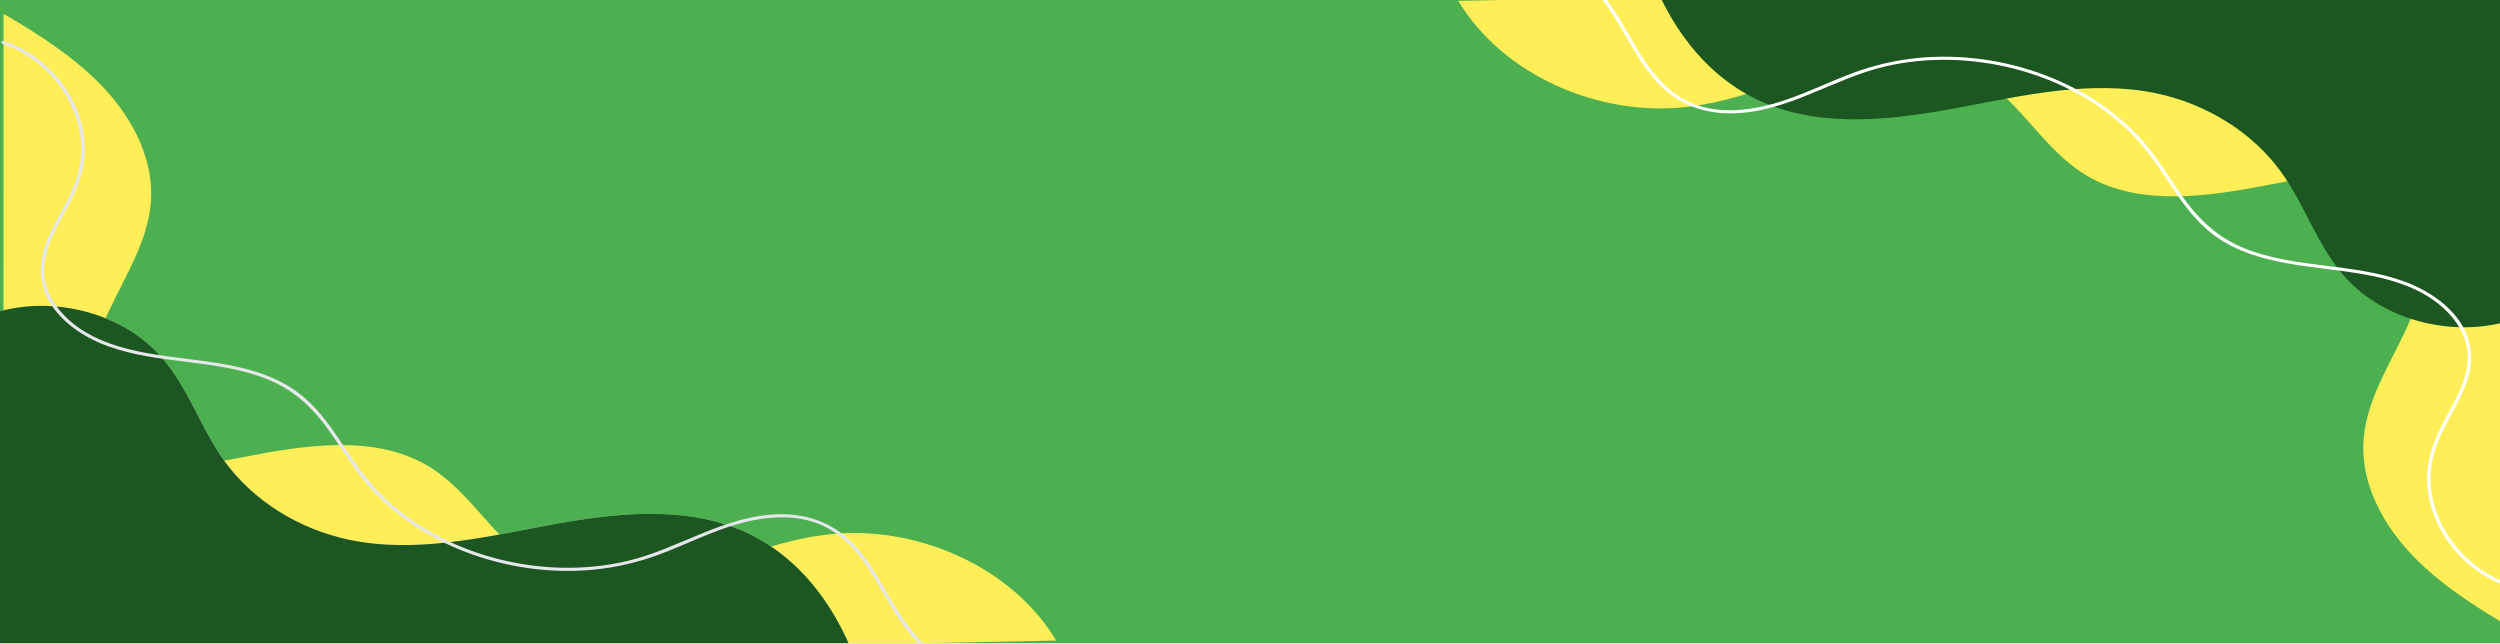
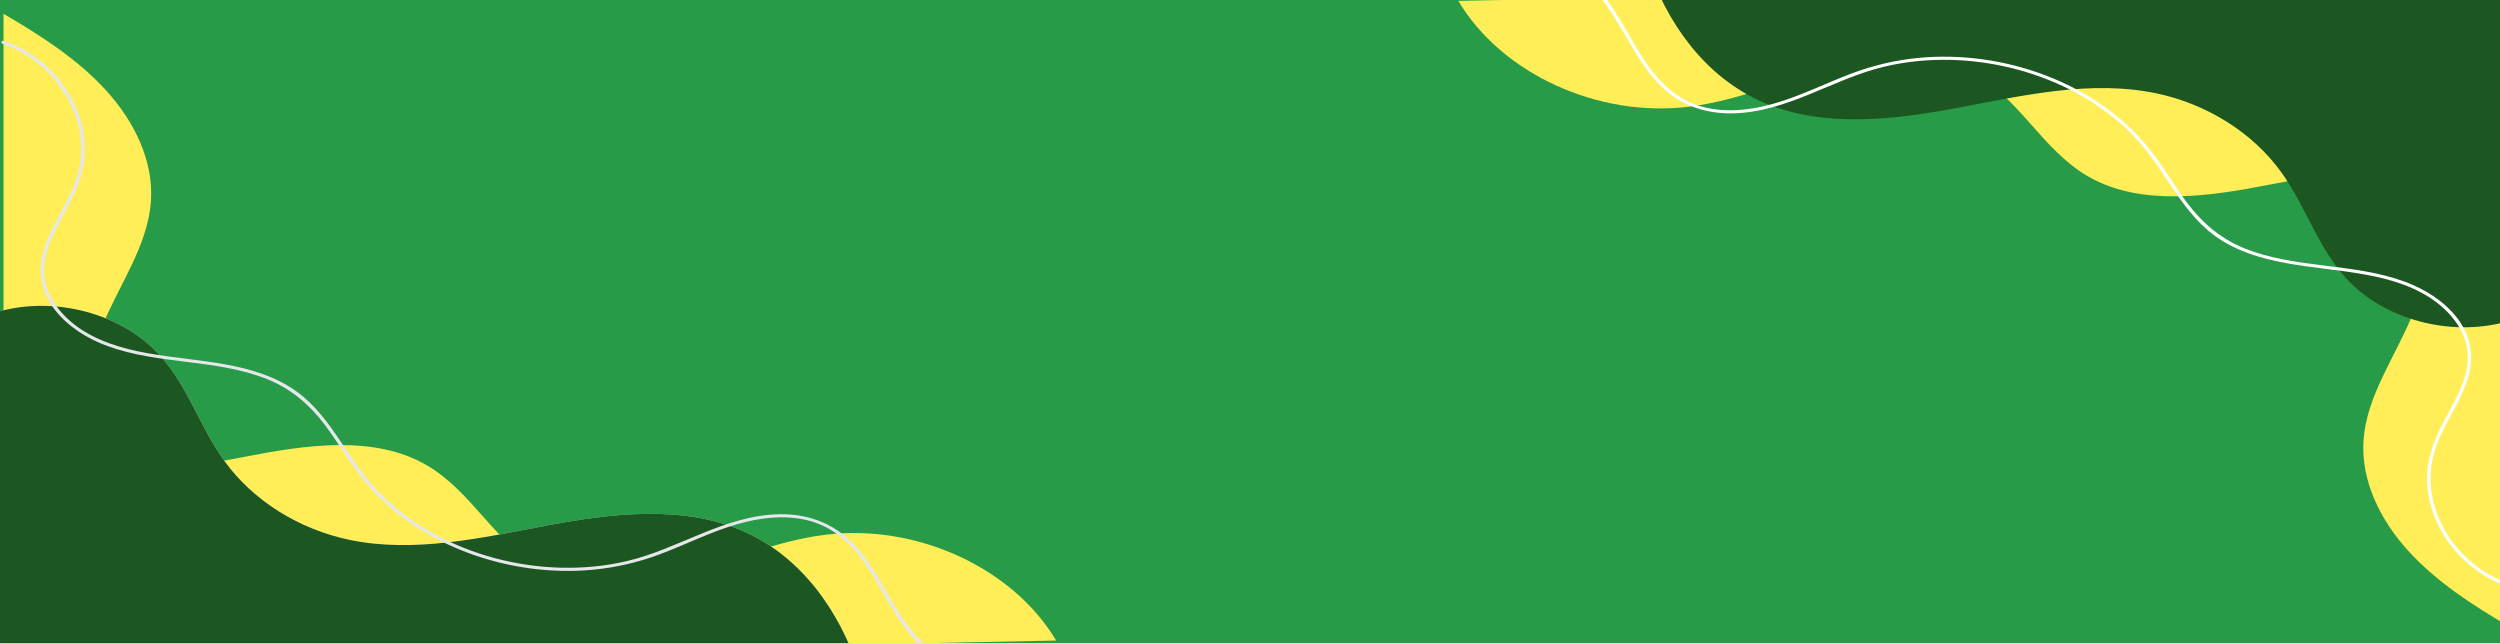
<svg xmlns="http://www.w3.org/2000/svg" width="1446" height="372" viewBox="0 0 1446 372" fill="none">
  <g clip-path="url(#clip0_343_279)">
    <path d="M0 0H1446V372H0V0Z" fill="url(#paint0_linear_343_279)" />
    <path d="M843.5 0.509C868.532 42.664 924.334 68.234 977.034 61.697C1004.94 58.235 1030.75 46.847 1057.7 39.456C1084.65 32.066 1115.33 29.038 1139.83 41.534C1167.76 55.778 1180.81 86.549 1207.86 102.096C1238.33 119.605 1277.98 113.615 1313.31 106.677C1336.85 102.056 1363.81 97.894 1383.08 110.872C1406.02 126.318 1405.24 157.809 1395.4 181.99C1385.56 206.172 1368.89 228.805 1367.07 254.5C1365.43 277.702 1376.52 300.544 1392.88 318.559C1409.25 336.572 1430.59 350.357 1452.32 363L1452.36 -12.103C1253.93 -8.322 1041.93 -3.272 843.5 0.509Z" fill="#FFEE58" />
    <path d="M952.692 -20.792C963.659 12.443 985.748 44.789 1020.67 59.549C1055.31 74.187 1095.93 69.224 1133.4 62.157C1170.86 55.091 1209.58 46.204 1246.88 53.914C1276.3 59.995 1302.84 76.652 1319.31 99.375C1333.73 119.268 1340.61 143.352 1357.58 161.551C1379.26 184.807 1416.9 194.927 1449.24 186.198V-9.344C1425.9 -9.344 1400.07 -9.331 1376.73 -9.331L952.692 -20.792Z" fill="#1C5620" />
    <path d="M1451.33 337.627C1427.73 329.51 1411.01 309.2 1406.79 287.095C1404.57 275.447 1406.26 263.934 1411.12 252.998C1416.5 240.893 1424.61 229.66 1427.97 216.866C1431.01 205.249 1428.73 193.607 1421.11 183.794C1413.63 174.175 1402.6 167.19 1390.6 162.807C1360.98 151.994 1327.37 155.451 1298.1 143.6C1284.07 137.92 1273.58 128.653 1265.03 117.322C1256.98 106.66 1250.54 95.061 1242.02 84.679C1227.07 66.469 1206.36 52.441 1183.23 43.629C1160.09 34.814 1134.45 31.085 1109.42 33.51C1096.29 34.783 1083.57 37.802 1071.38 42.347C1056.03 48.068 1041.48 55.6 1025.56 60.06C1010.32 64.333 992.907 65.891 978.091 59.474C965.816 54.158 957.288 44.278 950.501 33.971C937.534 14.279 928.329 -11.026 903.583 -21.555C898.111 -23.883 892.231 -25.071 886.175 -24.997C884.884 -24.981 884.88 -23.177 886.175 -23.193C915.504 -23.552 930.737 4.359 942.282 24.273C948.258 34.58 954.749 45.08 964.32 53.083C974.606 61.683 987.821 65.794 1001.81 65.569C1033.88 65.053 1060 45.579 1090.15 38.493C1115.19 32.606 1141.94 33.554 1166.69 40.184C1191.32 46.783 1214.15 59.073 1231.58 76.113C1240.98 85.305 1248 95.896 1255.11 106.549C1262.34 117.37 1270.02 128.344 1281.06 136.381C1305.41 154.1 1338.43 153.473 1367.66 158.736C1382.69 161.444 1397.62 165.927 1409.44 174.994C1420.02 183.111 1427.63 194.462 1427.36 207.248C1427.08 220.724 1419.14 232.855 1412.97 244.742C1407.48 255.306 1403.5 266.079 1403.79 277.857C1404.32 298.972 1416.41 319.731 1435.54 332.038C1440.26 335.071 1445.38 337.504 1450.79 339.365C1452 339.782 1452.52 338.038 1451.33 337.627Z" fill="white" />
    <path d="M610.867 370.491C585.835 328.336 530.032 302.766 477.333 309.303C449.422 312.765 423.613 324.153 396.666 331.543C369.719 338.933 339.032 341.962 314.532 329.466C286.607 315.222 273.554 284.451 246.505 268.904C216.042 251.395 176.388 257.385 141.054 264.323C117.521 268.943 90.561 273.106 71.288 260.128C48.35 244.682 49.123 213.191 58.964 189.01C68.805 164.828 85.481 142.195 87.295 116.499C88.933 93.298 77.849 70.456 61.484 52.441C45.119 34.428 23.775 20.642 2.049 8L2.008 383.103C200.435 379.322 412.44 374.271 610.867 370.491Z" fill="#FFEE58" />
    <path d="M496.552 387C485.586 353.766 463.496 321.42 428.571 306.66C393.935 292.022 353.311 296.985 315.848 304.051C278.384 311.117 239.669 320.004 202.363 312.294C172.941 306.213 146.405 289.556 129.935 266.834C115.517 246.94 108.635 222.857 91.666 204.657C69.983 181.401 32.347 171.282 -7.62939e-06 180.011V375.552C23.343 375.552 49.176 375.54 72.519 375.54L496.552 387Z" fill="#E5E7EB" />
    <path d="M496.553 387C485.586 353.766 463.496 321.42 428.571 306.66C393.935 292.022 353.311 296.985 315.848 304.051C278.384 311.117 239.669 320.004 202.363 312.294C172.941 306.213 146.405 289.556 129.935 266.834C115.518 246.94 108.635 222.857 91.667 204.657C69.984 181.401 32.347 171.282 0 180.011V375.552C23.343 375.552 49.176 375.54 72.519 375.54L496.553 387Z" fill="#1C5620" />
    <path d="M1.527 25.373C25.125 33.49 41.84 53.8 46.062 75.904C48.287 87.553 46.591 99.066 41.731 110.002C36.352 122.107 28.239 133.34 24.886 146.134C21.843 157.751 24.119 169.393 31.744 179.206C39.218 188.825 50.255 195.81 62.255 200.193C91.868 211.006 125.483 207.549 154.752 219.399C168.782 225.08 179.273 234.347 187.826 245.678C195.876 256.34 202.309 267.938 210.832 278.321C225.779 296.53 246.492 310.559 269.622 319.371C292.758 328.186 318.406 331.914 343.433 329.49C356.565 328.217 369.282 325.198 381.475 320.652C396.822 314.932 411.375 307.4 427.288 302.94C442.533 298.667 459.945 297.108 474.761 303.525C487.037 308.842 495.564 318.722 502.351 329.029C515.318 348.721 524.523 374.026 549.269 384.555C554.742 386.883 560.621 388.071 566.677 387.997C567.969 387.981 567.973 386.177 566.677 386.193C537.349 386.552 522.115 358.641 510.571 338.727C504.595 328.42 498.104 317.92 488.532 309.917C478.246 301.317 465.032 297.206 451.038 297.431C418.975 297.947 392.85 317.421 362.706 324.507C337.659 330.394 310.909 329.445 286.166 322.816C261.537 316.217 238.697 303.927 221.275 286.887C211.876 277.694 204.85 267.104 197.738 256.451C190.516 245.63 182.833 234.655 171.79 226.619C147.443 208.9 114.42 209.527 85.195 204.263C70.163 201.555 55.237 197.073 43.413 188.006C32.829 179.889 25.222 168.538 25.488 155.752C25.768 142.276 33.716 130.145 39.886 118.258C45.37 107.694 49.357 96.921 49.062 85.143C48.531 64.028 36.441 43.269 17.31 30.962C12.595 27.929 7.474 25.496 2.061 23.635C0.853 23.218 0.331 24.961 1.527 25.373Z" fill="#E5E7EB" />
  </g>
  <defs>
    <linearGradient id="paint0_linear_343_279" x1="0" y1="186" x2="1446" y2="186" gradientUnits="userSpaceOnUse">
-       <stop offset="1" stop-color="#4CAF50" />
+       <stop offset="1" stop-color="#279B48" />
    </linearGradient>
    <clipPath id="clip0_343_279">
      <path d="M0 0H1446V372H0V0Z" fill="white" />
    </clipPath>
  </defs>
</svg>
